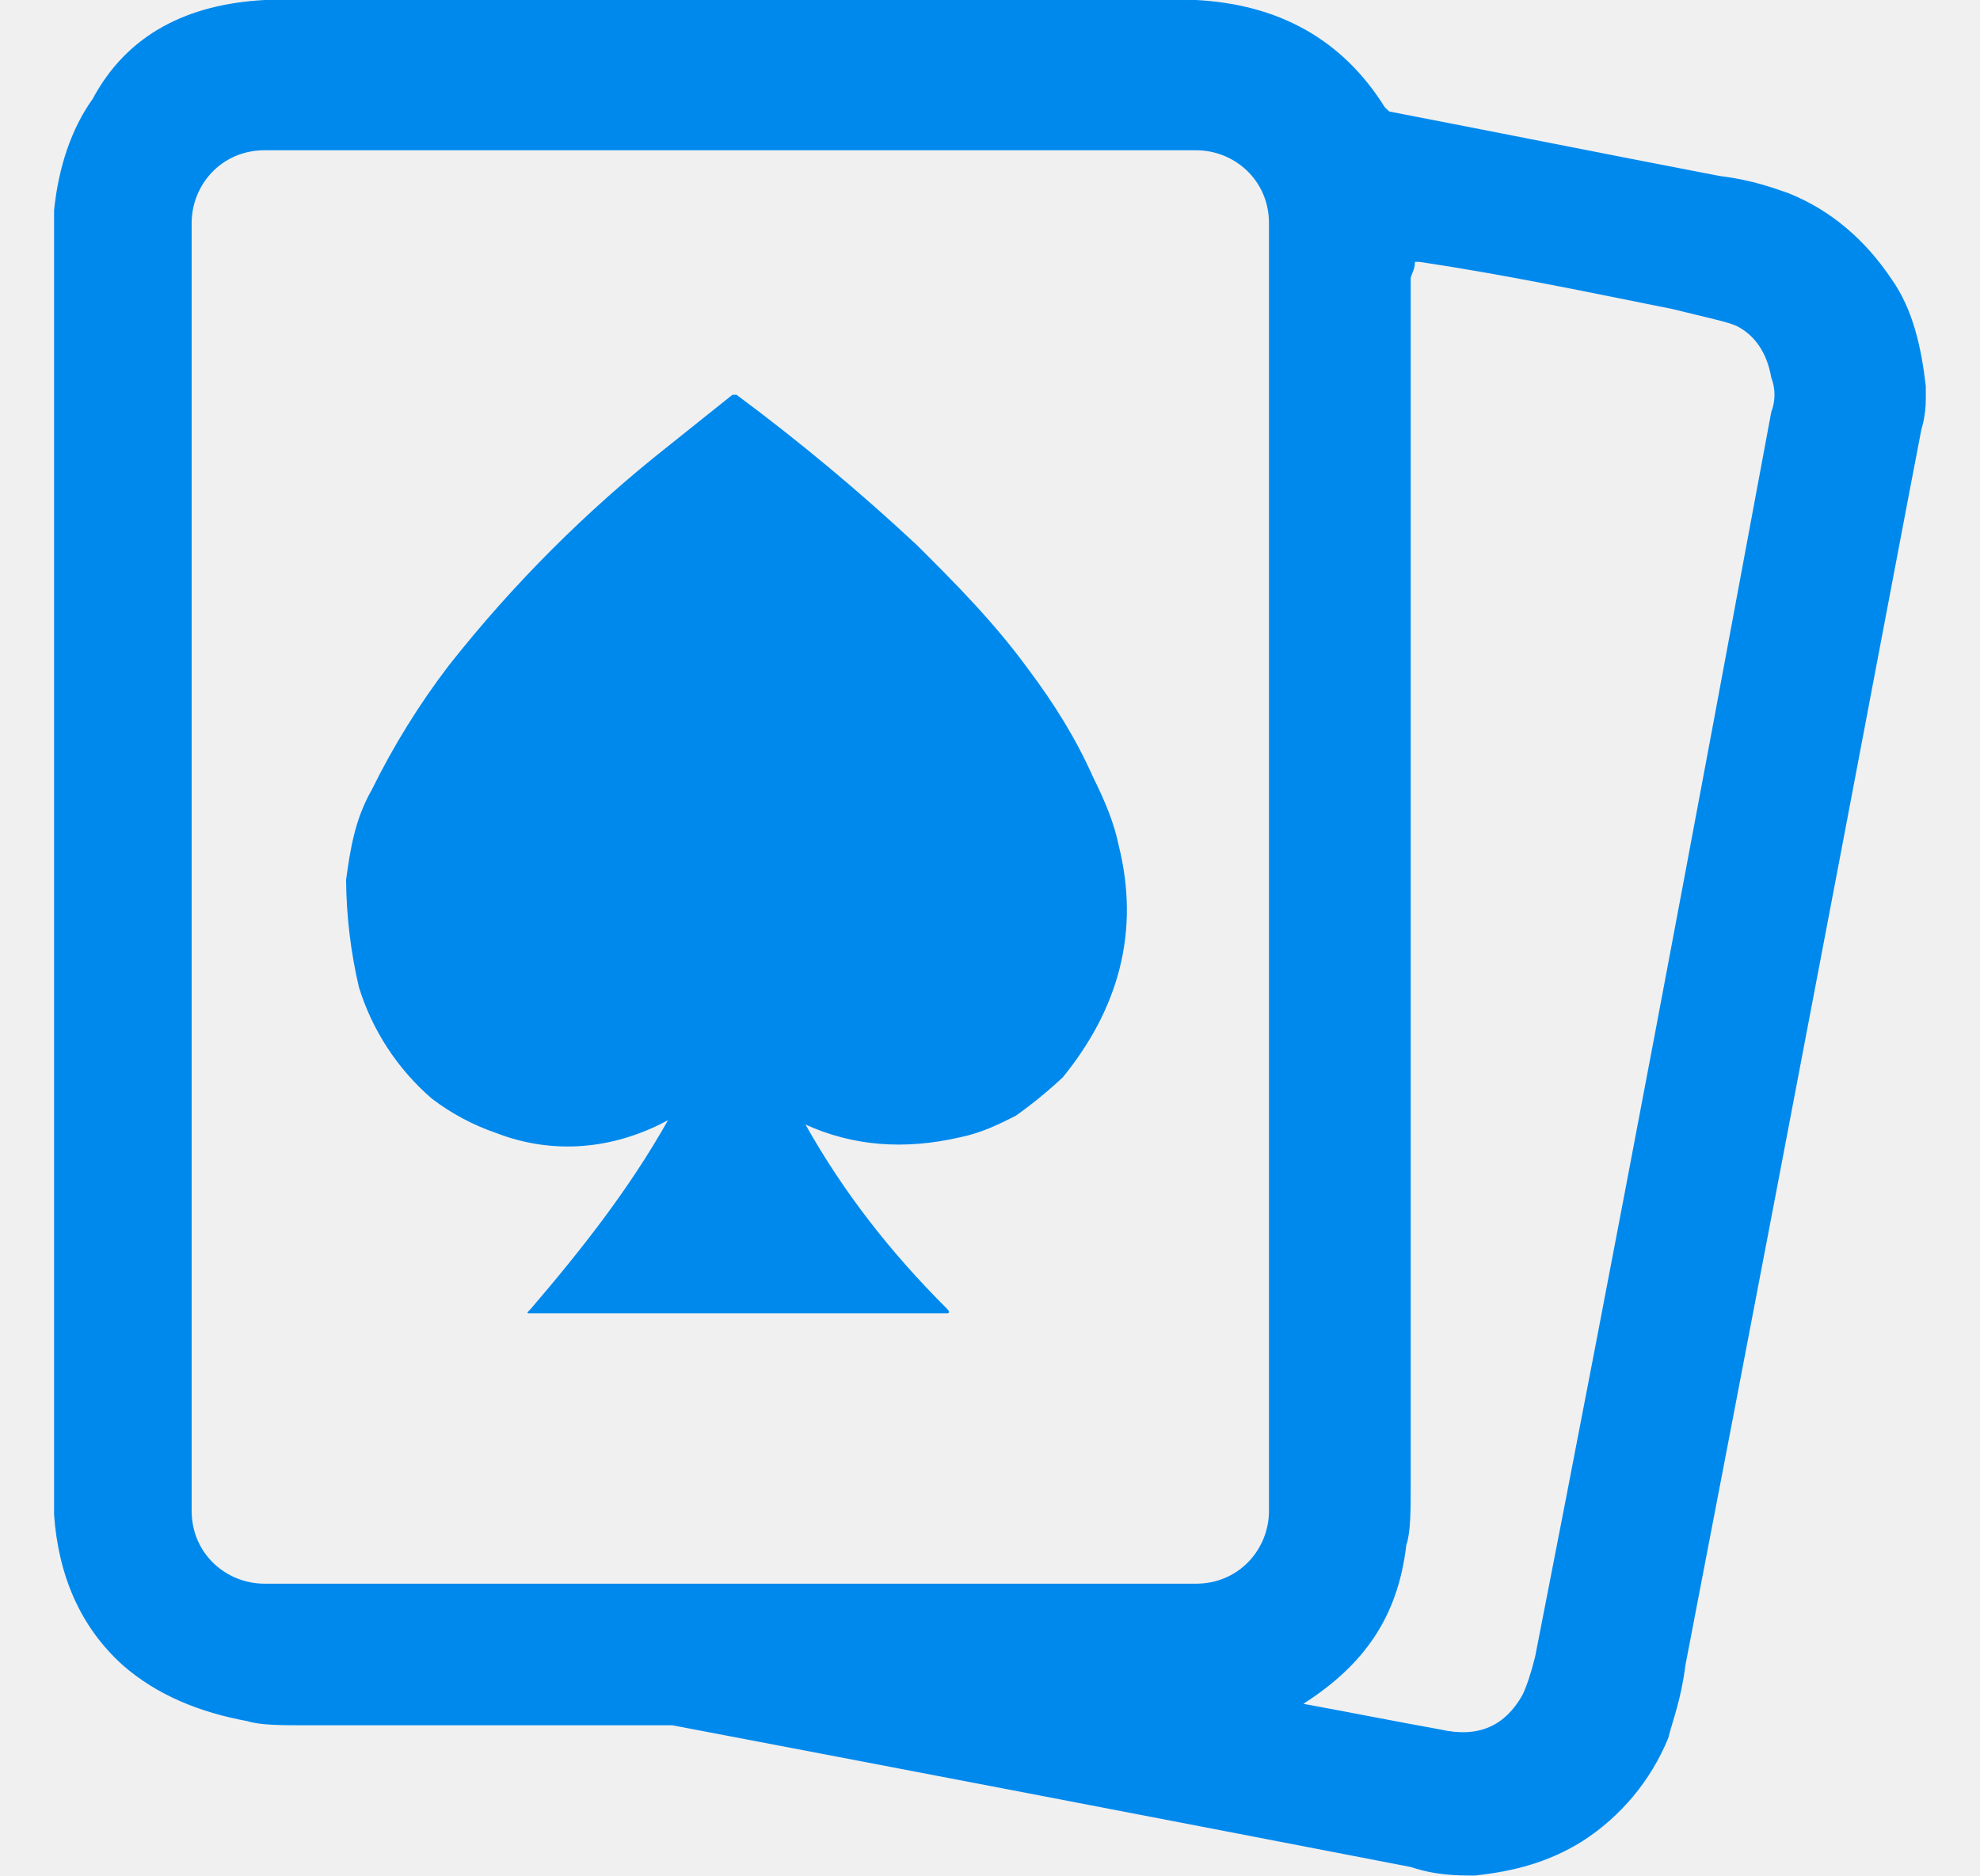
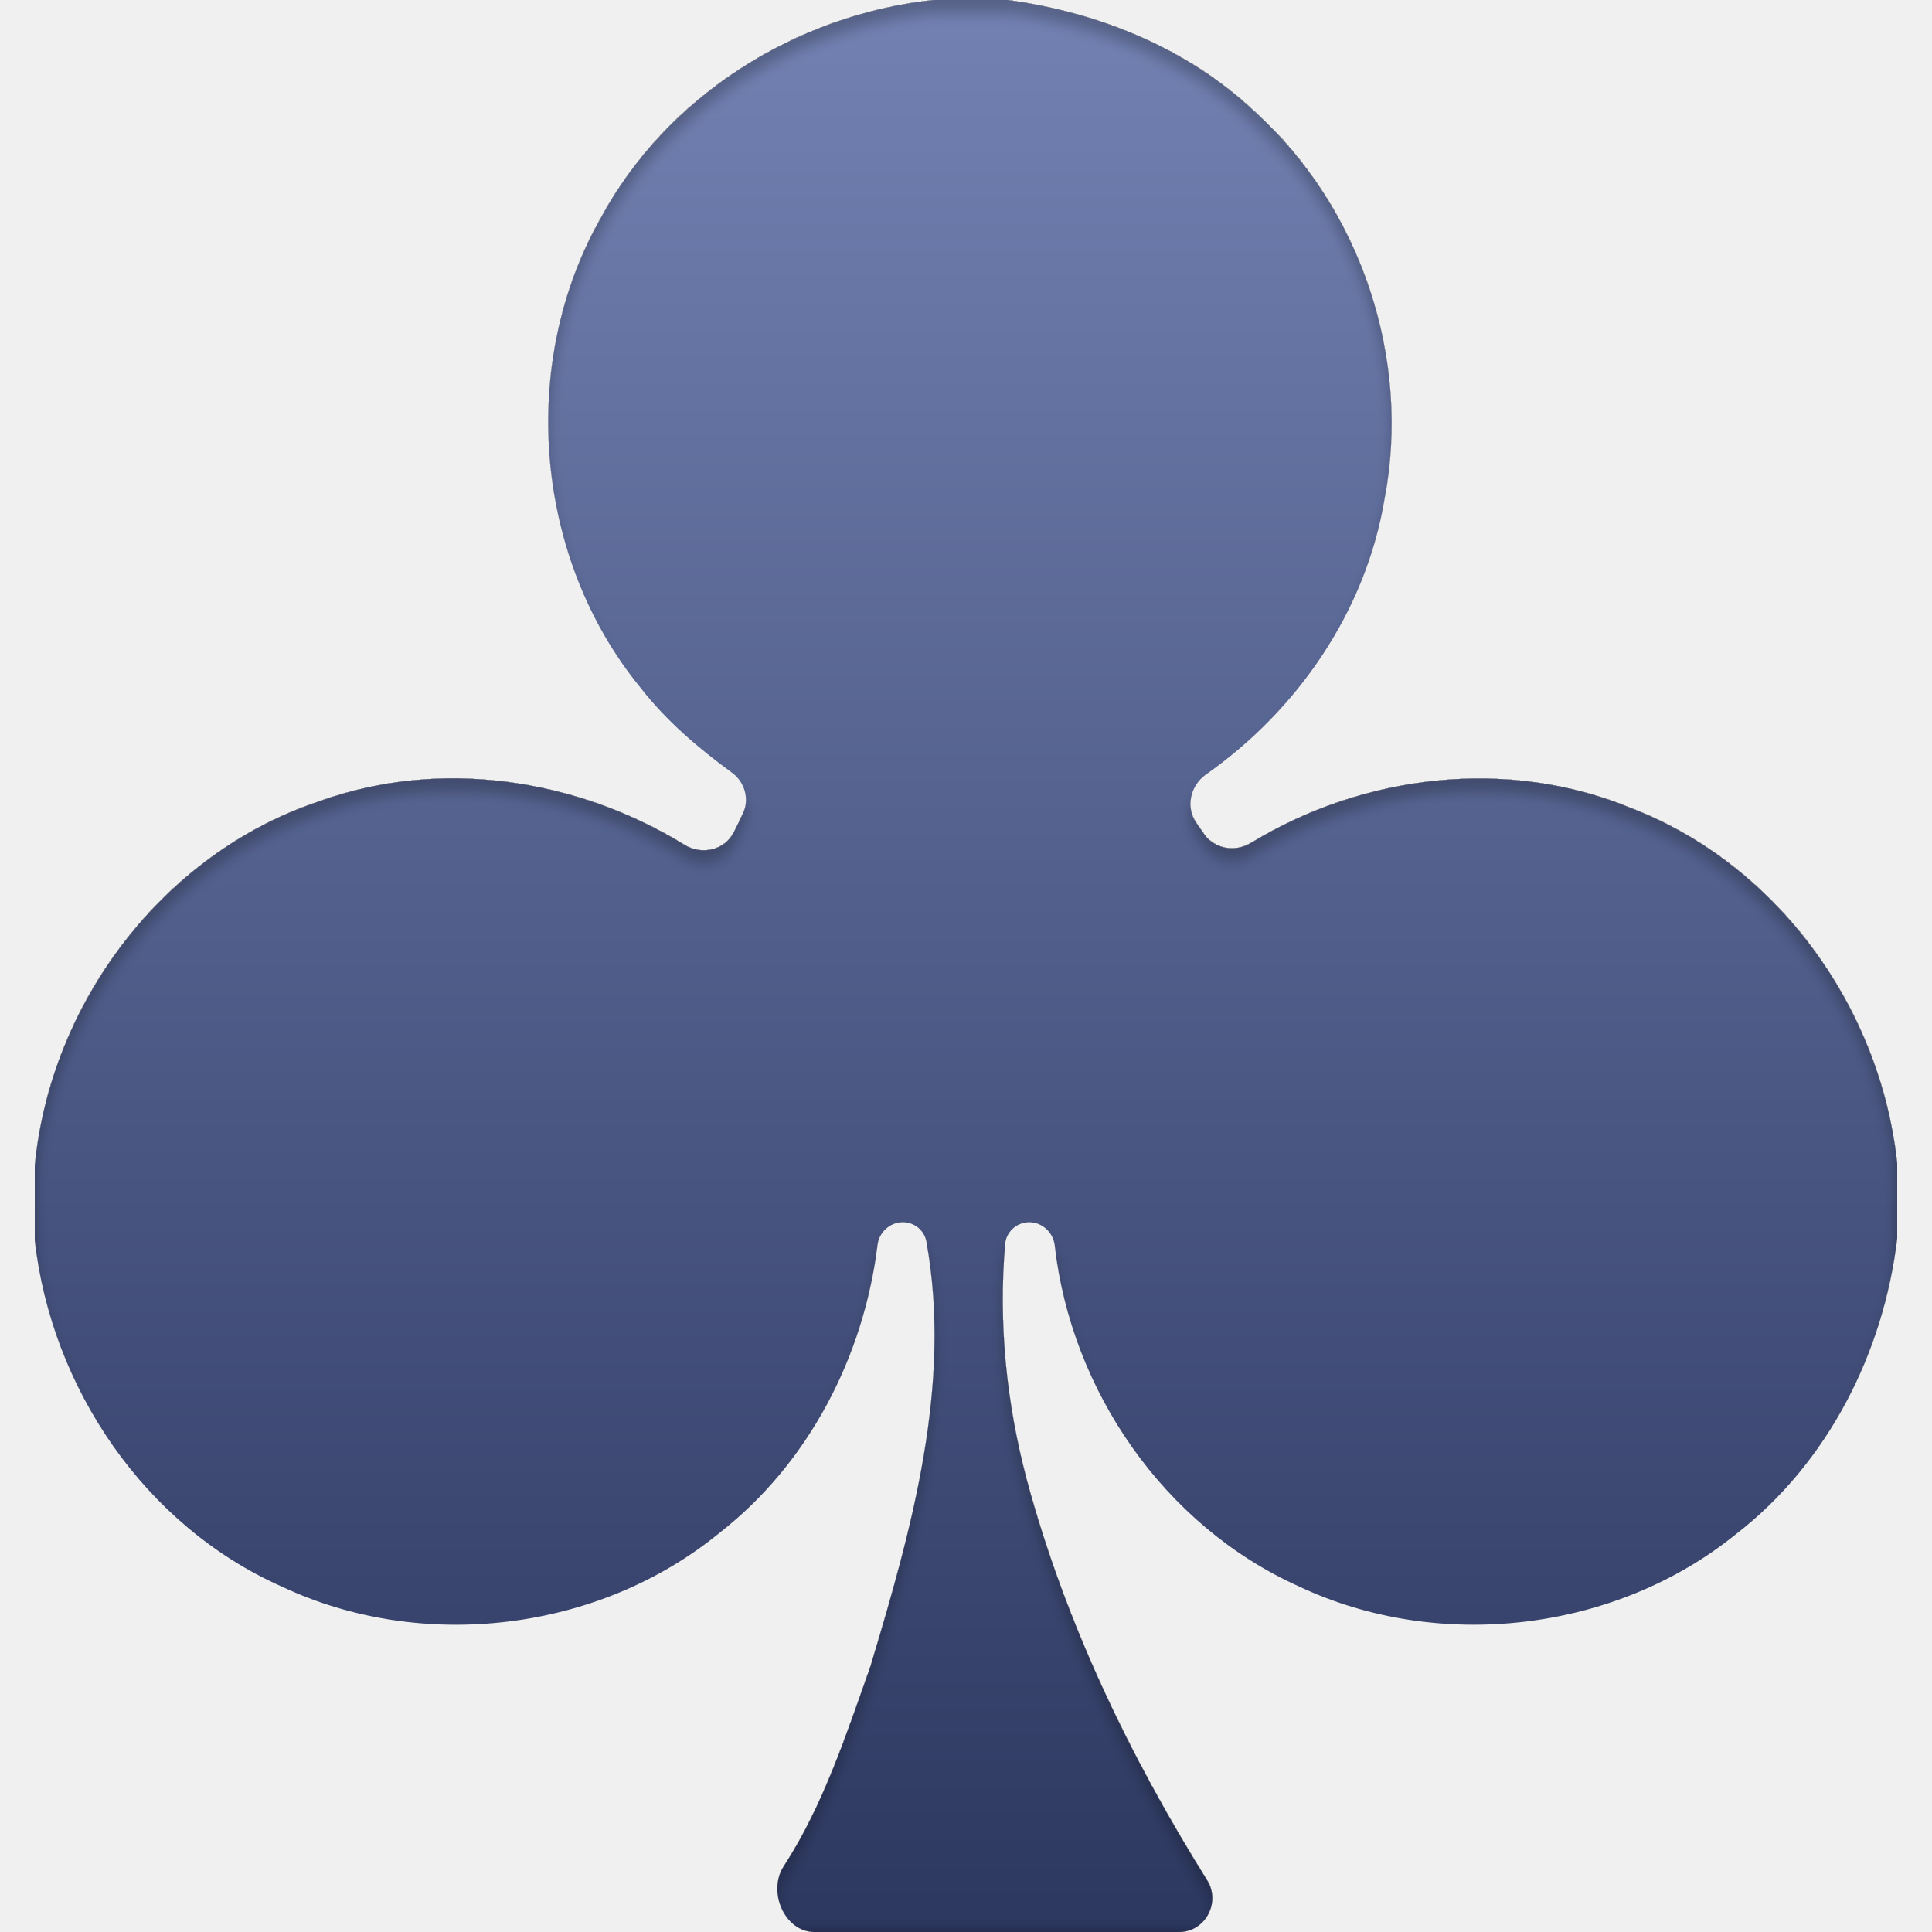
- <svg xmlns="http://www.w3.org/2000/svg" width="19" height="18" viewBox="0 0 19 18" fill="none">
-   <path d="M2.539 0h8.938c.783.041 1.4.37 1.812 1.03l.042.04c1.07.207 2.1.413 3.171.619.33.041.536.123.66.165.411.164.74.453.988.823.206.289.288.66.33 1.03v.124c0 .164-.042.288-.042.288-.247 1.277-.988 5.231-2.265 11.863-.041.33-.124.535-.165.7a2.143 2.143 0 0 1-.824.989c-.33.205-.659.288-1.03.329-.164 0-.37 0-.617-.082a2206.11 2206.11 0 0 0-7.085-1.36H2.95c-.247 0-.453 0-.577-.04-.453-.083-.865-.248-1.194-.536-.412-.371-.618-.865-.66-1.442V2.018c.042-.412.165-.782.371-1.07C1.221.33 1.797.04 2.54 0zm9.638 2.142c0-.412-.33-.7-.7-.7H2.539c-.412 0-.7.33-.7.7v12.357c0 .412.33.7.7.7h8.938c.412 0 .7-.33.7-.7V2.142zm.33 14.21c.453.083.865.165 1.318.247.37.083.618-.04.783-.329.04-.082.082-.206.123-.37.783-3.996 1.524-7.95 2.266-11.946a.455.455 0 0 0 0-.33c-.042-.246-.165-.411-.33-.494-.082-.04-.288-.082-.618-.164-.824-.165-1.606-.33-2.43-.453h-.041c0 .082-.041.123-.041.164v11.575c0 .247 0 .453-.042.576-.082.7-.412 1.154-.988 1.524z" fill="#0089ED" />
-   <path d="M7.729 10.792c.37.659.824 1.236 1.36 1.77.04.042 0 .042 0 .042H5.092c-.041 0-.041 0 0-.041.494-.577.947-1.153 1.318-1.812 0-.042 0-.042 0 0-.536.288-1.112.33-1.648.123a2.183 2.183 0 0 1-.618-.33 2.319 2.319 0 0 1-.7-1.07 4.693 4.693 0 0 1-.123-1.03c.04-.288.082-.577.247-.865a7.2 7.2 0 0 1 .741-1.195 12.67 12.67 0 0 1 2.1-2.1l.619-.495h.04a20.02 20.02 0 0 1 1.73 1.442c.372.37.742.742 1.072 1.195.247.33.453.659.618 1.03.123.247.205.452.247.658.206.824 0 1.566-.536 2.225a4.29 4.29 0 0 1-.453.37c-.165.083-.33.165-.535.206-.536.124-1.03.083-1.483-.123z" fill="#0089ED" />
+ <svg xmlns="http://www.w3.org/2000/svg" width="16" height="16" viewBox="0 0 16 16" fill="none">
+   <g clip-path="url(#clip0_295_336)">
+     <g filter="url(#filter0_i_295_336)">
+       <path d="M7.733 0H8.342C9.099 0.102 9.84 0.401 10.399 0.932C11.272 1.725 11.69 2.98 11.465 4.138C11.31 5.062 10.747 5.881 9.986 6.415C9.857 6.507 9.817 6.686 9.908 6.816C9.929 6.847 9.951 6.877 9.972 6.908C10.059 7.032 10.23 7.06 10.36 6.981C11.296 6.41 12.492 6.27 13.512 6.694C14.726 7.164 15.575 8.351 15.712 9.635V10.254C15.6 11.201 15.139 12.115 14.378 12.704C13.379 13.514 11.918 13.686 10.755 13.137C9.641 12.635 8.872 11.519 8.735 10.314C8.722 10.207 8.633 10.123 8.525 10.122C8.421 10.122 8.333 10.2 8.324 10.303C8.268 10.957 8.334 11.616 8.502 12.25C8.819 13.429 9.351 14.539 9.997 15.572C10.112 15.757 9.982 16 9.764 16H6.746C6.495 16 6.354 15.664 6.492 15.454C6.817 14.955 7.009 14.363 7.207 13.806C7.548 12.674 7.888 11.471 7.672 10.283C7.655 10.188 7.572 10.122 7.476 10.122C7.369 10.123 7.28 10.205 7.267 10.311C7.153 11.235 6.697 12.119 5.958 12.695C4.962 13.511 3.499 13.688 2.335 13.14C1.199 12.636 0.426 11.495 0.288 10.271V9.654C0.417 8.306 1.351 7.066 2.645 6.636C3.643 6.276 4.774 6.446 5.669 6.997C5.812 7.085 6.004 7.041 6.078 6.891C6.103 6.841 6.128 6.79 6.152 6.739C6.209 6.62 6.169 6.478 6.063 6.4C5.784 6.196 5.519 5.971 5.306 5.697C4.426 4.624 4.289 3.015 4.975 1.807C5.522 0.793 6.594 0.121 7.733 0Z" fill="url(#paint0_linear_295_336)" />
+     </g>
+   </g>
+   <defs>
+     <filter id="filter0_i_295_336" x="0.288" y="0" width="15.424" height="16.109" filterUnits="userSpaceOnUse" color-interpolation-filters="sRGB">
+       <feFlood flood-opacity="0" result="BackgroundImageFix" />
+       <feBlend mode="normal" in="SourceGraphic" in2="BackgroundImageFix" result="shape" />
+       <feColorMatrix in="SourceAlpha" type="matrix" values="0 0 0 0 0 0 0 0 0 0 0 0 0 0 0 0 0 0 127 0" result="hardAlpha" />
+       <feOffset dy="0.109" />
+       <feGaussianBlur stdDeviation="0.054" />
+       <feComposite in2="hardAlpha" operator="arithmetic" k2="-1" k3="1" />
+       <feColorMatrix type="matrix" values="0 0 0 0 0 0 0 0 0 0 0 0 0 0 0 0 0 0 0.24 0" />
+       <feBlend mode="normal" in2="shape" result="effect1_innerShadow_295_336" />
+     </filter>
+     <linearGradient id="paint0_linear_295_336" x1="8" y1="0" x2="8" y2="16" gradientUnits="userSpaceOnUse">
+       <stop stop-color="#7281B2" />
+       <stop offset="1" stop-color="#2D3860" />
+     </linearGradient>
+     <clipPath id="clip0_295_336">
+       <rect width="16" height="16" fill="white" />
+     </clipPath>
+   </defs>
</svg>
